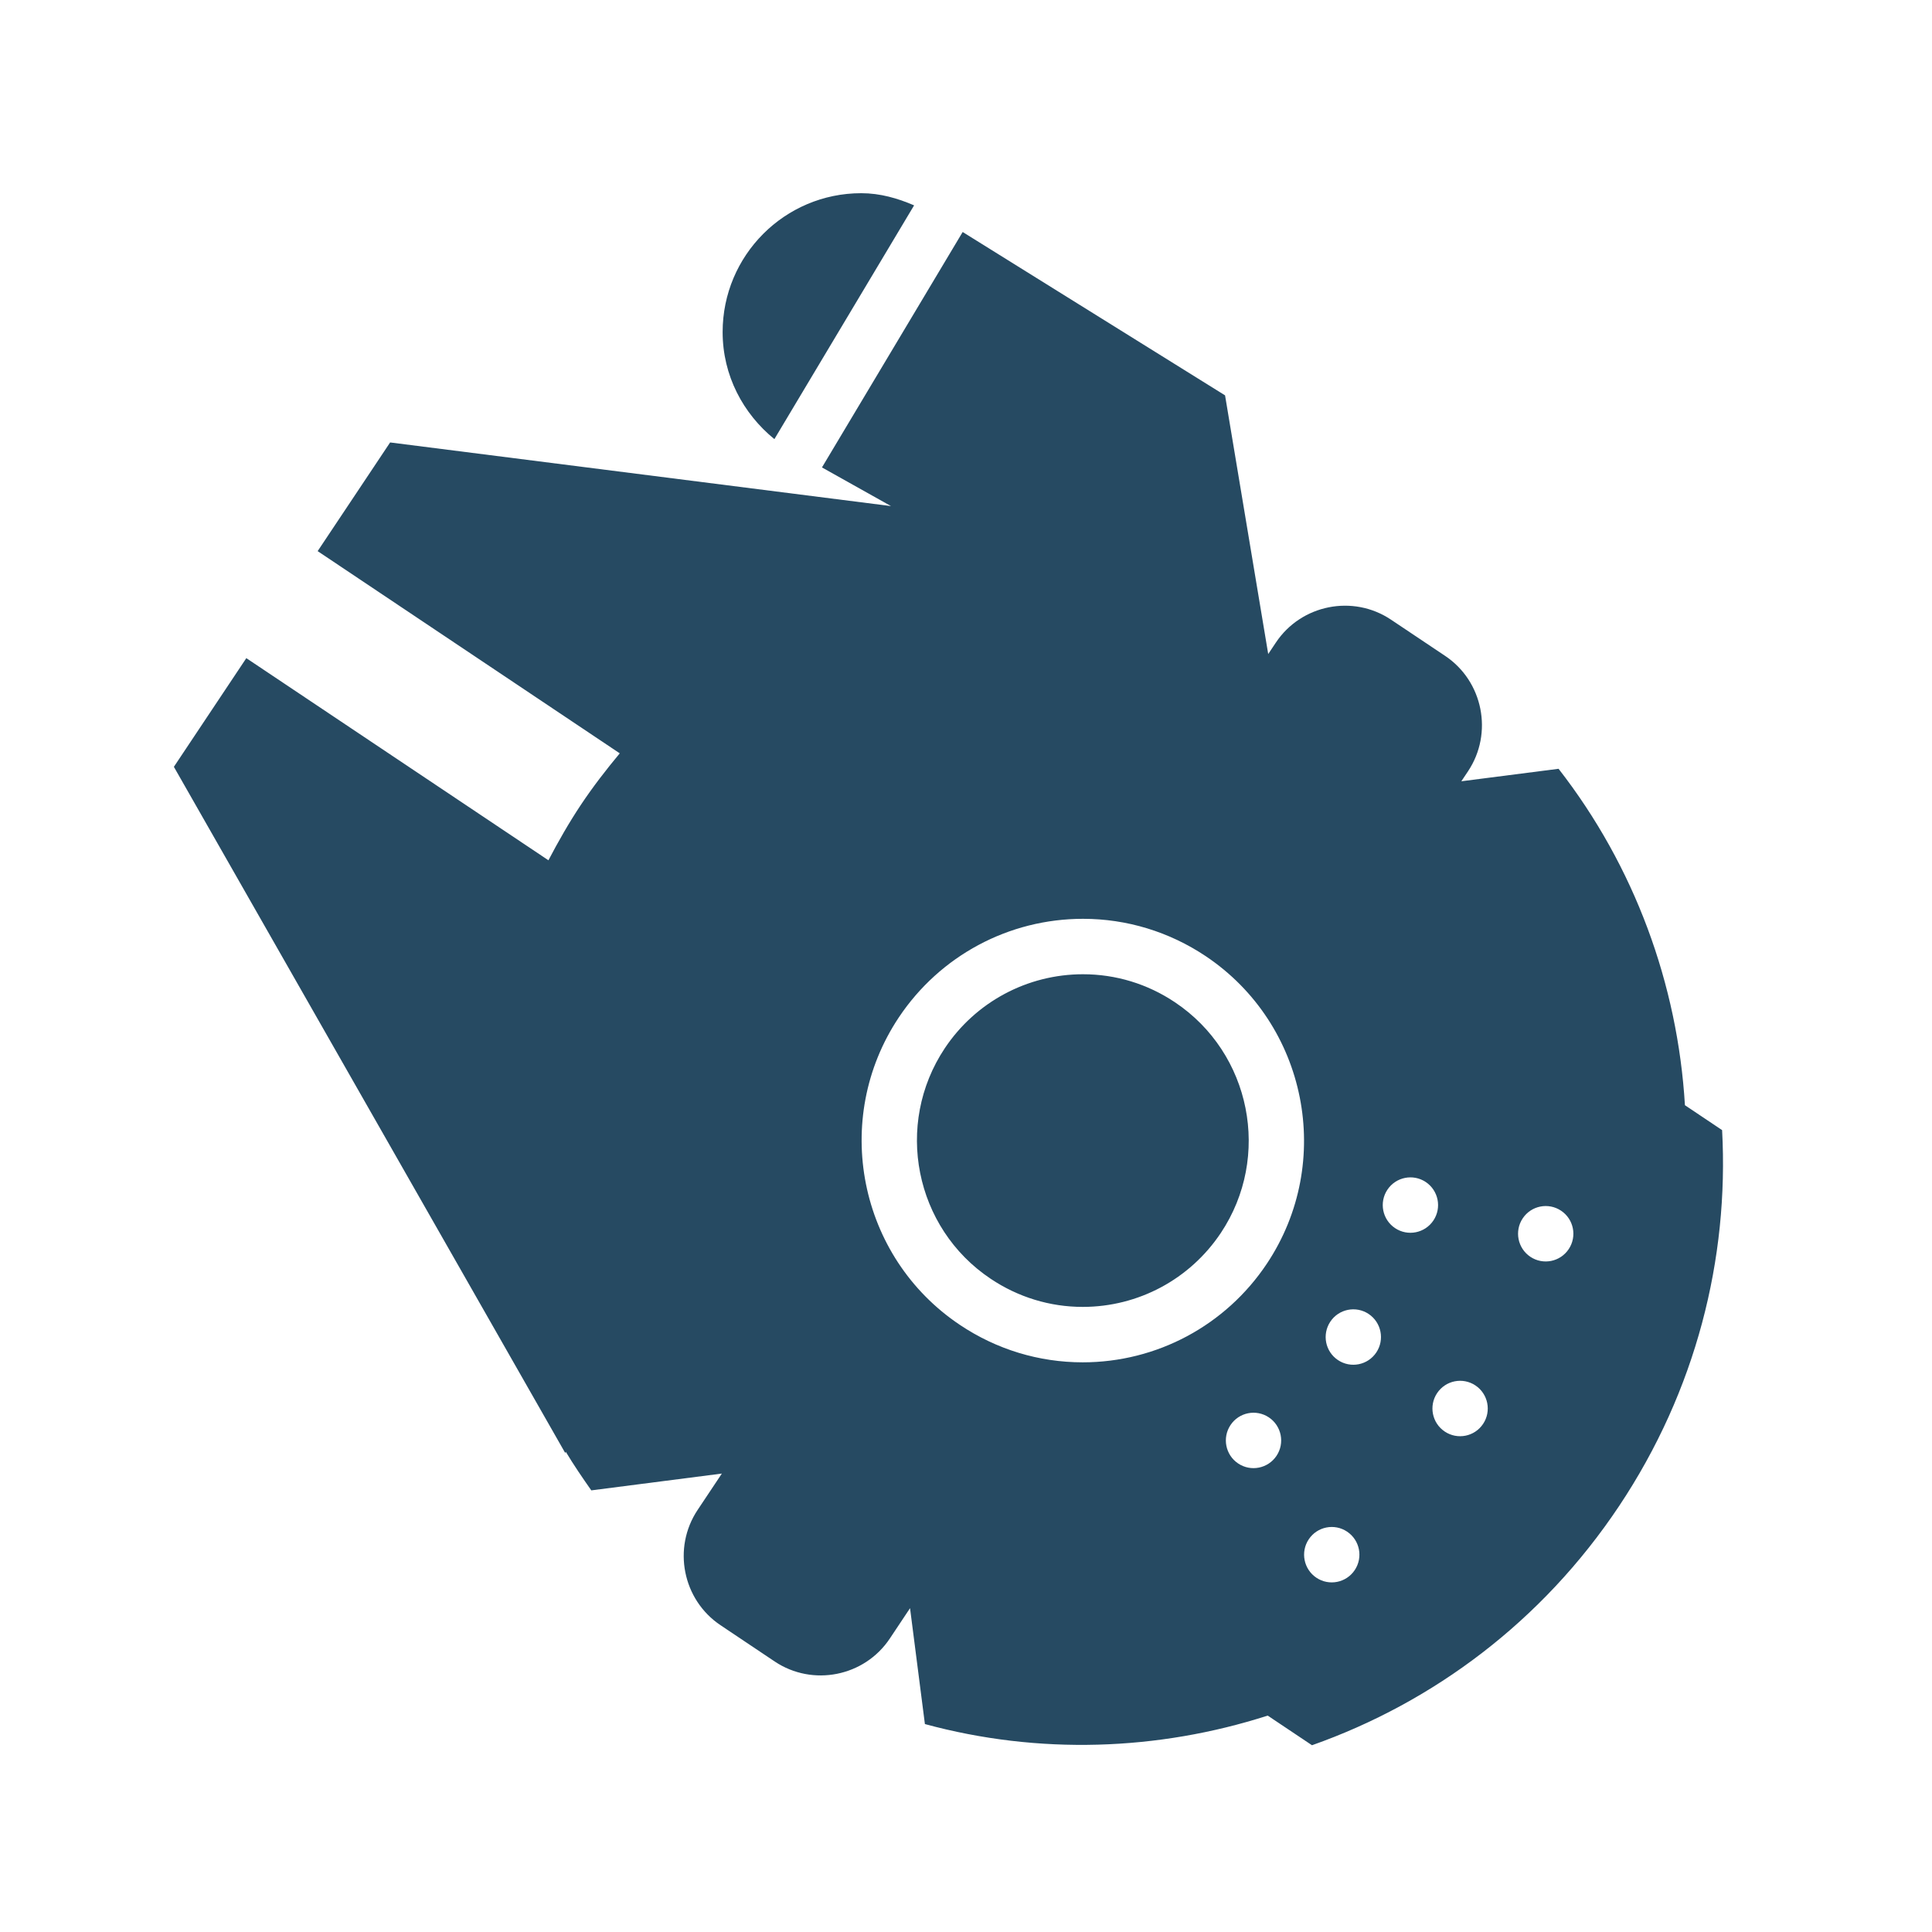
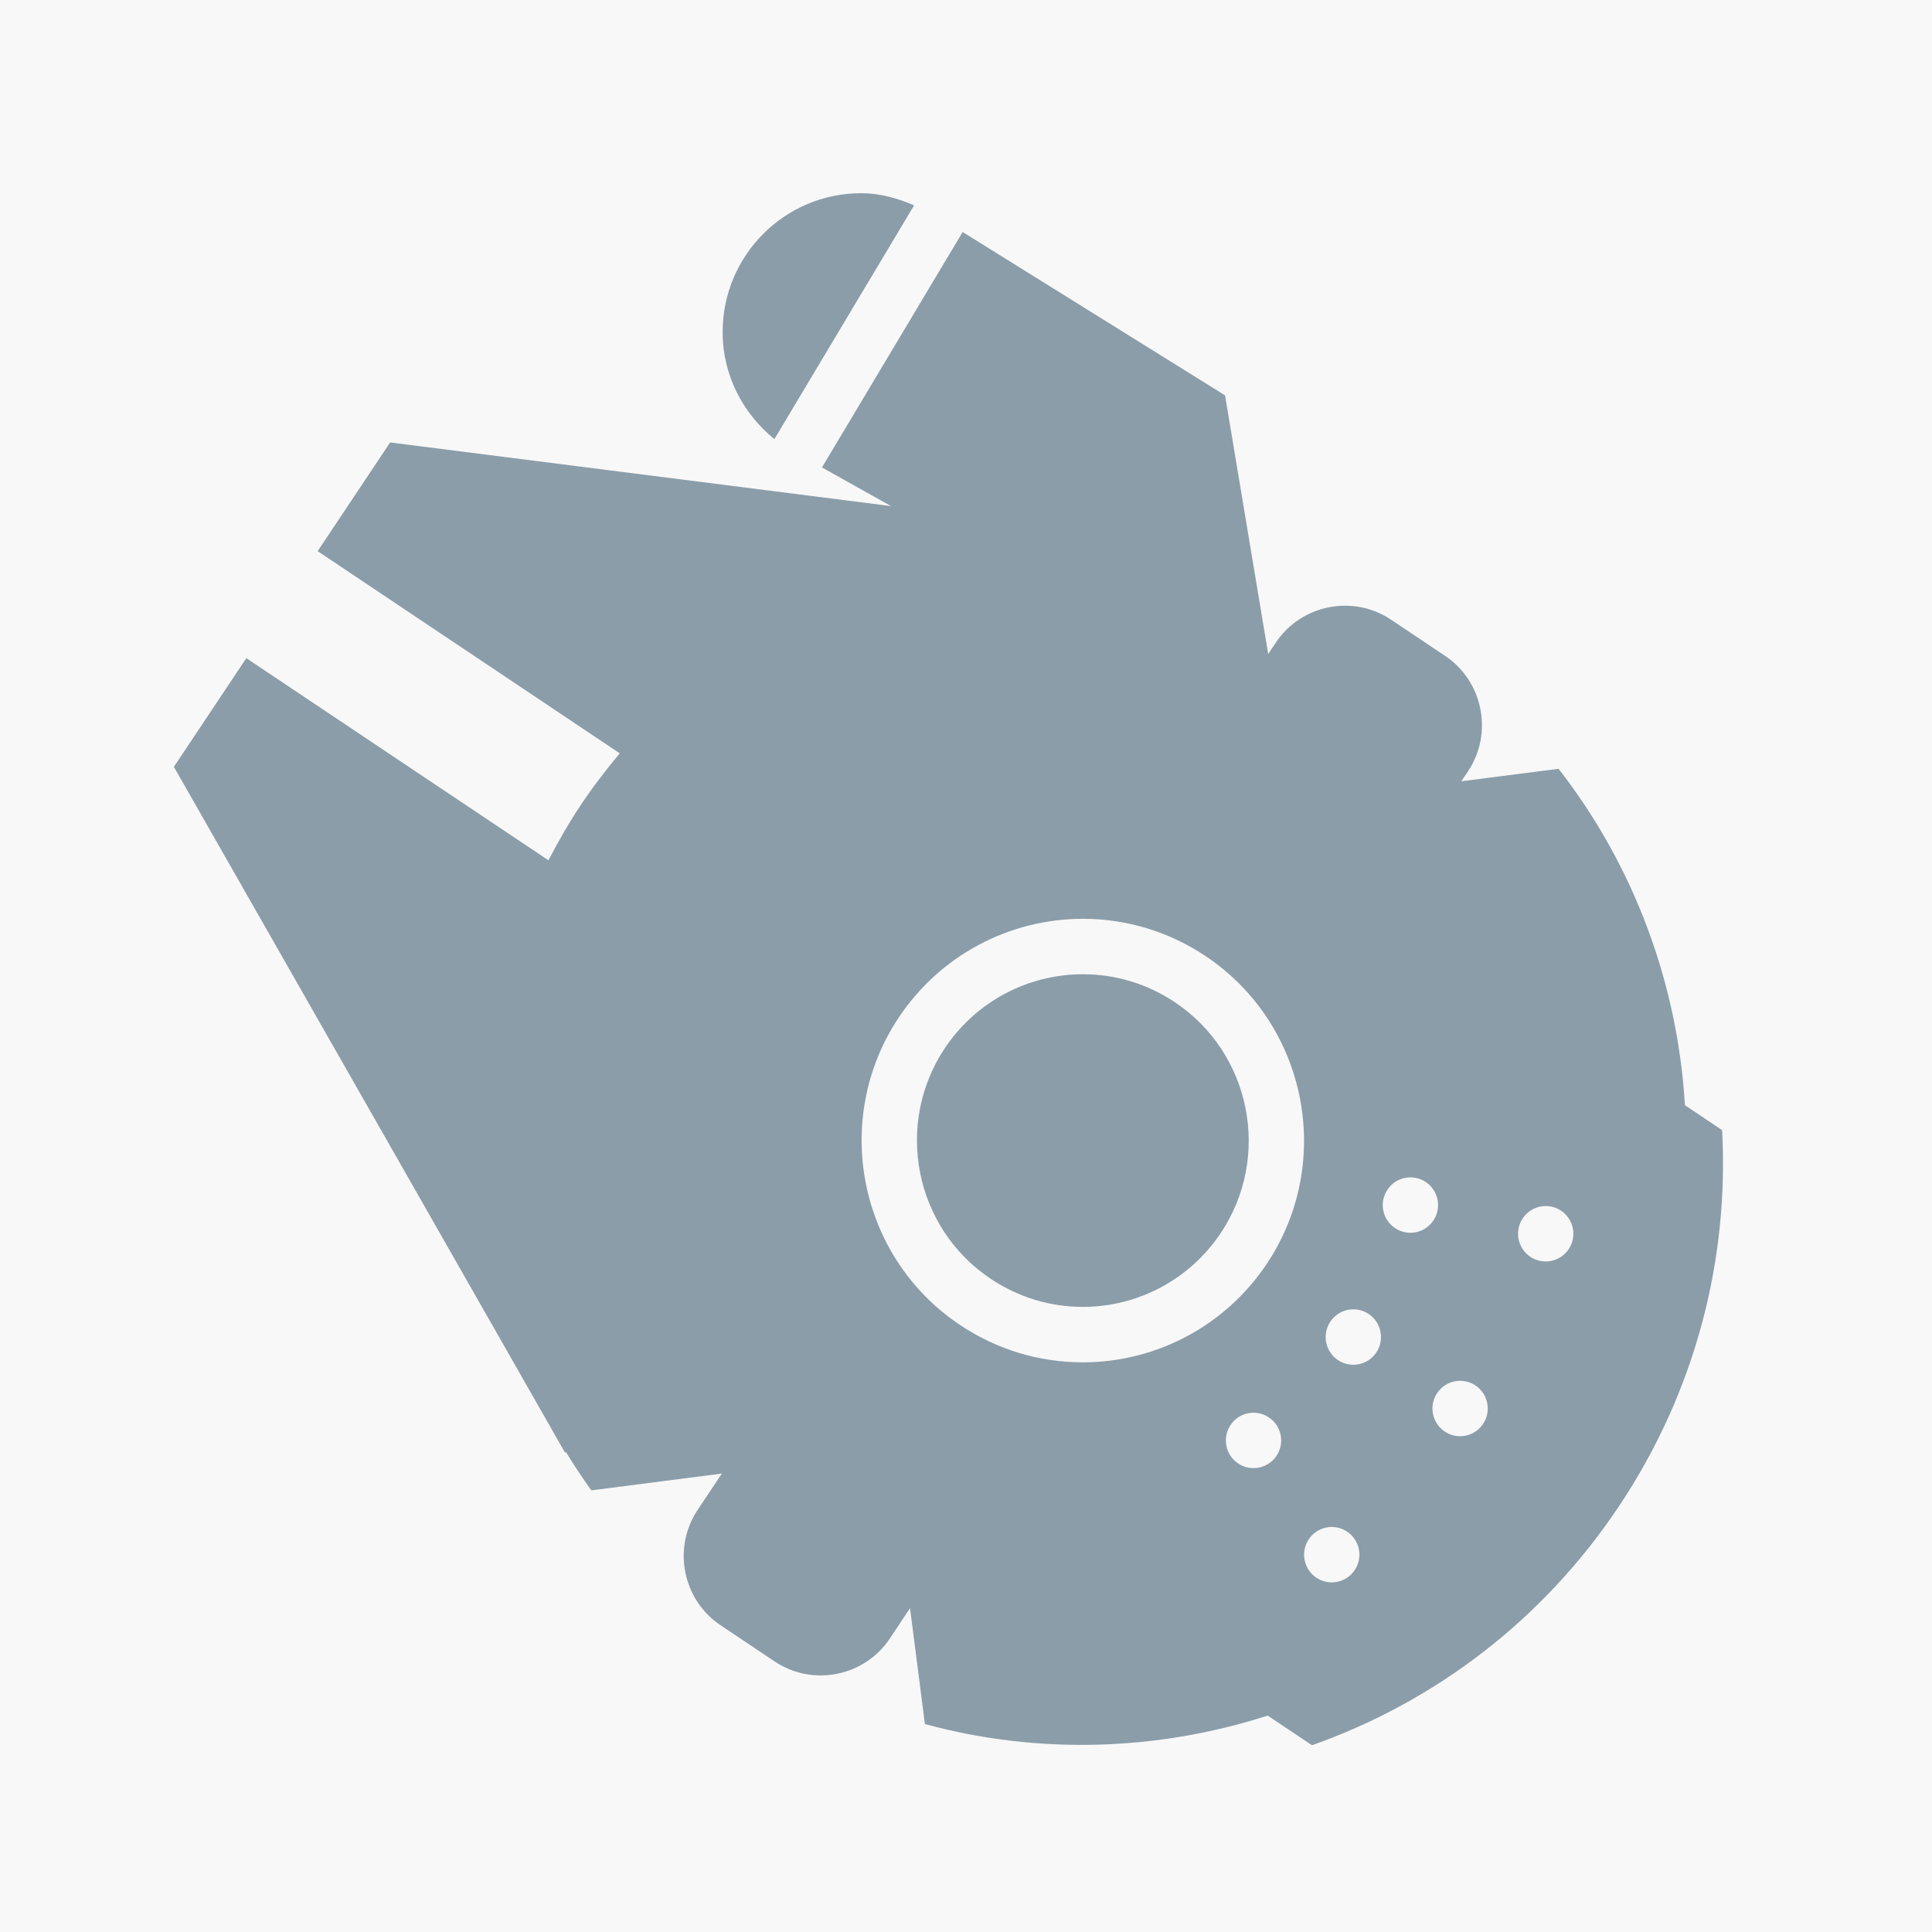
<svg xmlns="http://www.w3.org/2000/svg" width="300px" height="300px" viewBox="0 0 300 300" version="1.1">
  <defs />
-   <g id="Page-1" stroke="none" stroke-width="1" fill="none" fill-rule="evenodd">
+   <g id="Page-1" stroke="none" stroke-width="1" fill="none" fill-rule="evenodd" opacity="0.5">
    <g id="falcon">
      <rect id="Rectangle-1" fill="#FFFFFF" x="0" y="0" width="300" height="300" />
      <path d="M112.21,51.564 C112.21,39.657 121.844,30 133.733,30 C136.683,30 139.392,30.792 141.941,31.888 L120.246,68.187 C115.395,64.239 112.21,58.318 112.21,51.564 L112.21,51.564 Z M251.417,233.852 C239.476,251.76 222.558,264.35 203.726,271 L196.848,266.398 C179.786,271.878 161.282,272.515 143.619,267.712 L141.311,249.717 L138.172,254.428 C134.232,260.339 126.191,261.94 120.297,257.997 L111.884,252.363 C105.991,248.421 104.387,240.364 108.327,234.46 L112.09,228.814 L91.816,231.424 C90.441,229.462 89.089,227.488 87.864,225.445 L87.761,225.606 L27,119.072 L38.248,102.197 L85.16,133.584 C86.695,130.658 88.339,127.766 90.212,124.954 C92.09,122.142 94.124,119.514 96.237,116.978 L49.325,85.579 L60.579,68.703 L138.35,78.584 L127.634,72.582 L149.483,36.025 L190.227,61.393 L196.928,101.56 L198.114,99.781 C202.048,93.876 210.095,92.27 215.989,96.218 L224.402,101.847 C230.295,105.789 231.893,113.851 227.959,119.755 L226.916,121.316 L242.013,119.377 C253.817,134.531 260.507,152.835 261.635,171.616 L267.408,175.484 C268.485,195.458 263.359,215.937 251.417,233.852 L251.417,233.852 Z M197.031,220.092 C195.055,218.772 192.392,219.305 191.075,221.279 C189.758,223.253 190.285,225.927 192.26,227.247 C194.231,228.567 196.9,228.033 198.217,226.059 C199.534,224.085 199.001,221.411 197.031,220.092 L197.031,220.092 Z M187.226,148.474 C181.556,144.682 174.964,142.673 168.172,142.673 C156.648,142.673 145.961,148.4 139.564,157.988 C129.049,173.774 133.304,195.194 149.054,205.729 C154.73,209.534 161.322,211.542 168.12,211.542 C179.632,211.542 190.325,205.815 196.716,196.227 C207.237,180.447 202.976,159.021 187.226,148.474 L187.226,148.474 Z M209.179,237.834 C207.209,236.514 204.54,237.042 203.222,239.022 C201.905,240.995 202.438,243.669 204.408,244.989 C206.384,246.309 209.047,245.775 210.364,243.801 C211.682,241.822 211.155,239.154 209.179,237.834 L209.179,237.834 Z M212.529,204.036 C210.553,202.717 207.89,203.25 206.573,205.224 C205.256,207.204 205.783,209.872 207.758,211.192 C209.729,212.512 212.398,211.984 213.715,210.004 C215.032,208.03 214.499,205.356 212.529,204.036 L212.529,204.036 Z M222.581,189.513 C223.898,187.539 223.365,184.865 221.395,183.546 C219.425,182.226 216.756,182.76 215.439,184.733 C214.121,186.707 214.648,189.381 216.624,190.701 C218.594,192.021 221.263,191.487 222.581,189.513 L222.581,189.513 Z M229.11,215.134 C227.134,213.814 224.471,214.348 223.153,216.322 C221.836,218.296 222.363,220.97 224.339,222.289 C226.309,223.609 228.978,223.081 230.295,221.102 C231.613,219.128 231.08,216.454 229.11,215.134 L229.11,215.134 Z M242.403,187.998 C240.433,186.679 237.764,187.207 236.446,189.186 C235.129,191.16 235.662,193.834 237.632,195.154 C239.608,196.474 242.271,195.94 243.588,193.966 C244.906,191.986 244.379,189.318 242.403,187.998 L242.403,187.998 Z M182.45,155.636 C178.2,152.784 173.263,151.28 168.172,151.28 C159.529,151.28 151.505,155.578 146.711,162.762 C138.825,174.606 142.015,190.667 153.83,198.568 C158.086,201.42 163.028,202.935 168.12,202.935 C176.762,202.935 184.775,198.637 189.569,191.453 C197.461,179.609 194.271,163.543 182.45,155.636 L182.45,155.636 Z" id="Imported-Layers" fill="#264A62" />
    </g>
  </g>
</svg>
